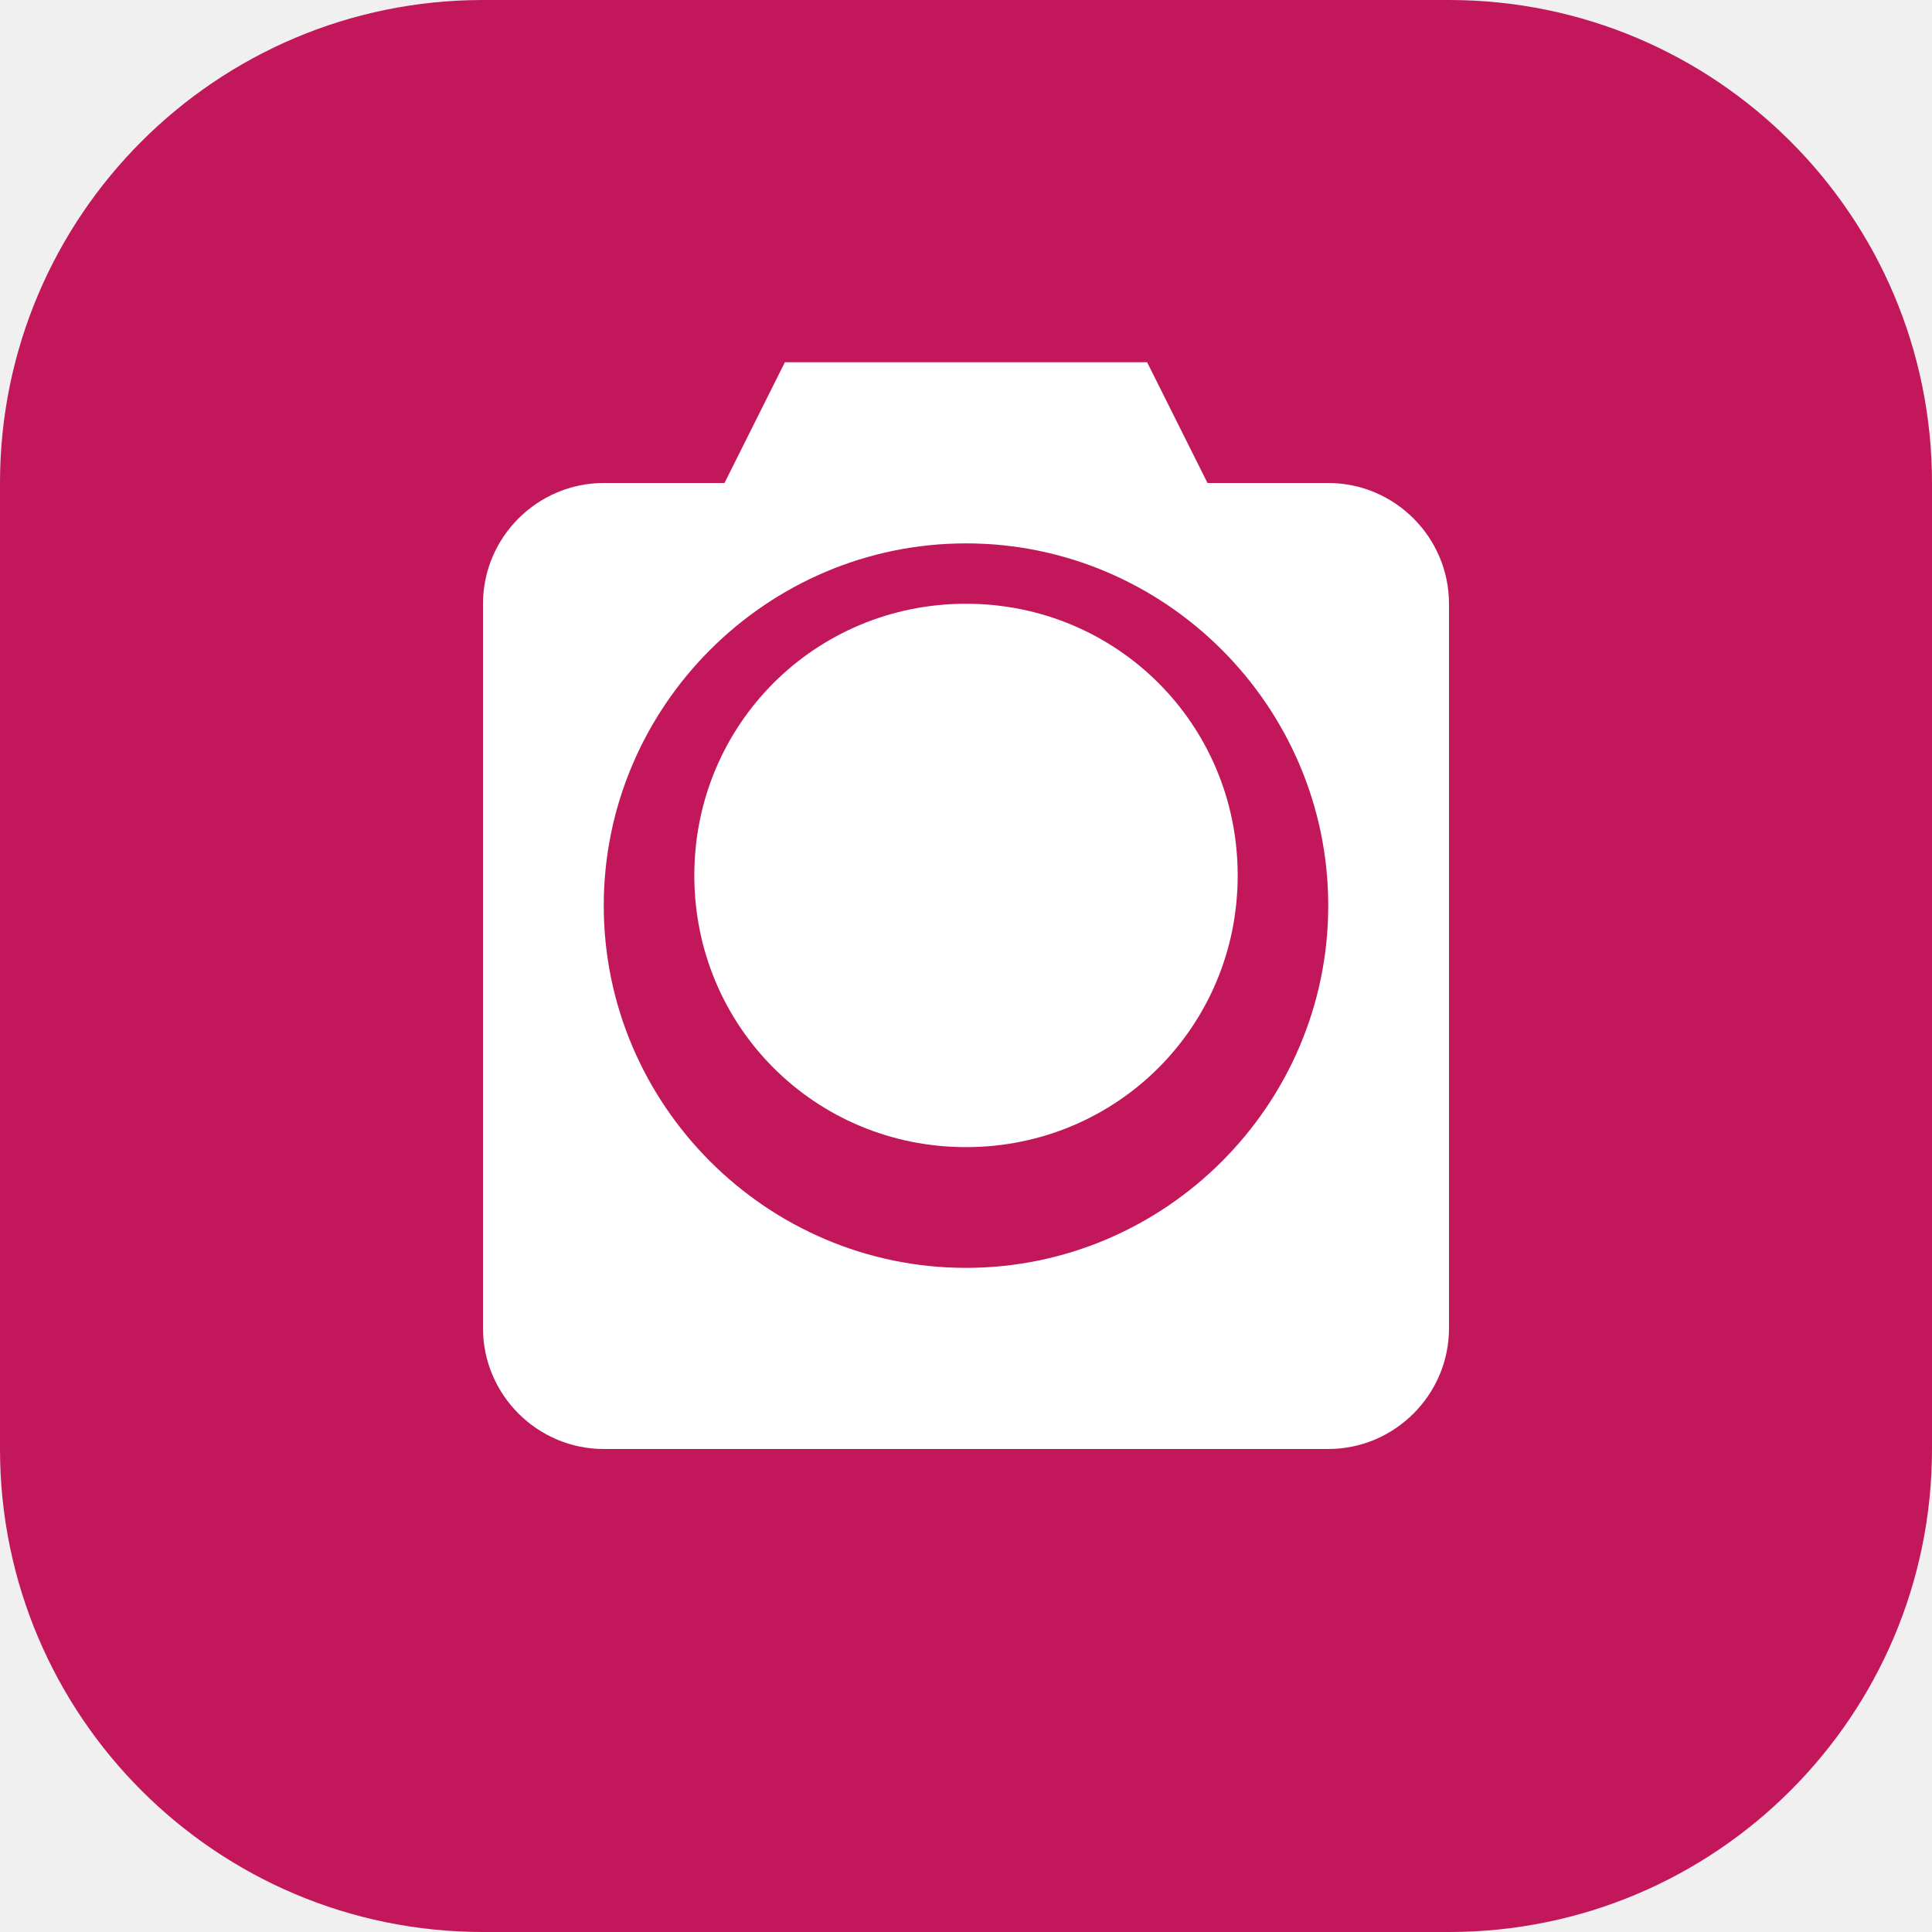
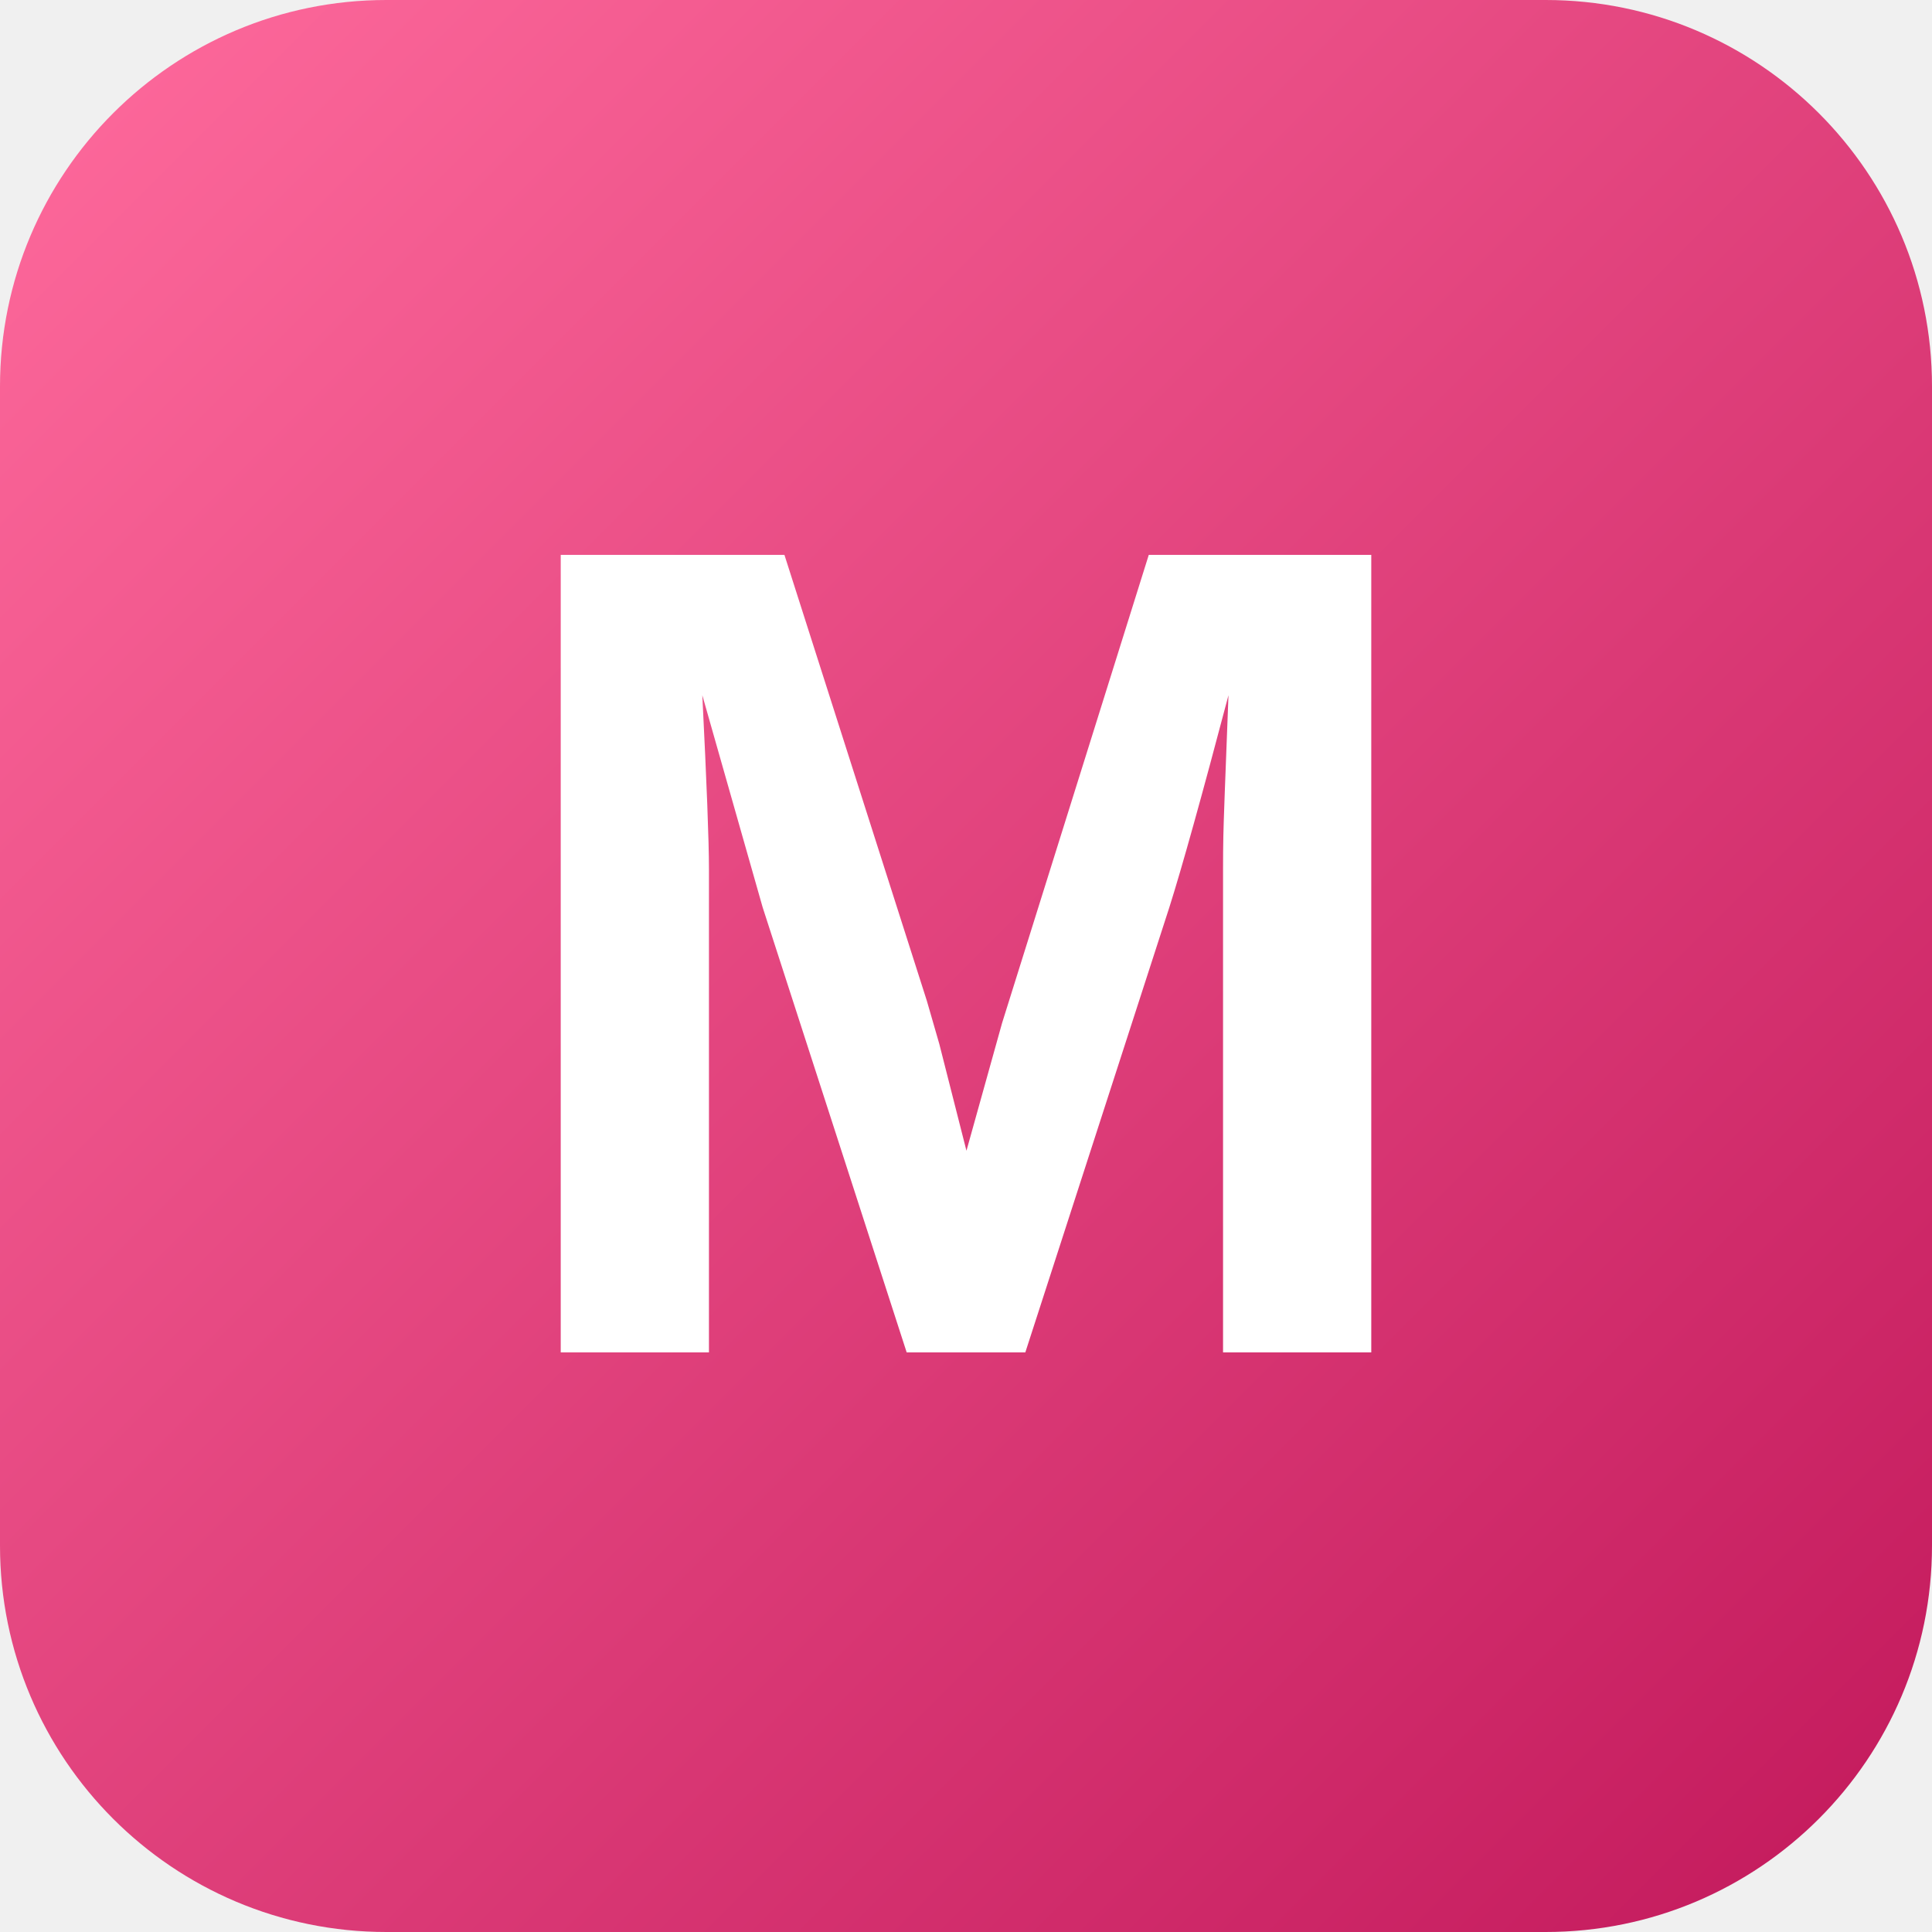
- <svg xmlns="http://www.w3.org/2000/svg" width="32" height="32" viewBox="0 0 32 32" fill="none">
-   <rect width="32" height="32" rx="8" fill="#C2185B" />
-   <path d="M16 10C13.5 10 11.5 12 11.5 14.5C11.5 17 13.5 19 16 19C18.5 19 20.5 17 20.5 14.5C20.5 12 18.5 10 16 10Z" fill="white" />
-   <path d="M22 8H20L19 6H13L12 8H10C8.9 8 8 8.9 8 10V22C8 23.1 8.9 24 10 24H22C23.1 24 24 23.1 24 22V10C24 8.9 23.1 8 22 8ZM16 21C12.7 21 10 18.3 10 15C10 11.7 12.7 9 16 9C19.3 9 22 11.7 22 15C22 18.3 19.3 21 16 21Z" fill="white" />
+ <svg xmlns="http://www.w3.org/2000/svg" viewBox="0 0 100 100">
+   <rect width="100" height="100" rx="20" fill="url(#grad)" />
+   <defs>
+     <linearGradient id="grad" x1="0%" y1="0%" x2="100%" y2="100%">
+       <stop offset="0%" style="stop-color:#FF6B9D;stop-opacity:1" />
+       <stop offset="100%" style="stop-color:#C2185B;stop-opacity:1" />
+     </linearGradient>
+   </defs>
+   <text x="50" y="70" font-size="60" font-weight="bold" fill="white" text-anchor="middle" font-family="Arial">M</text>
</svg>
